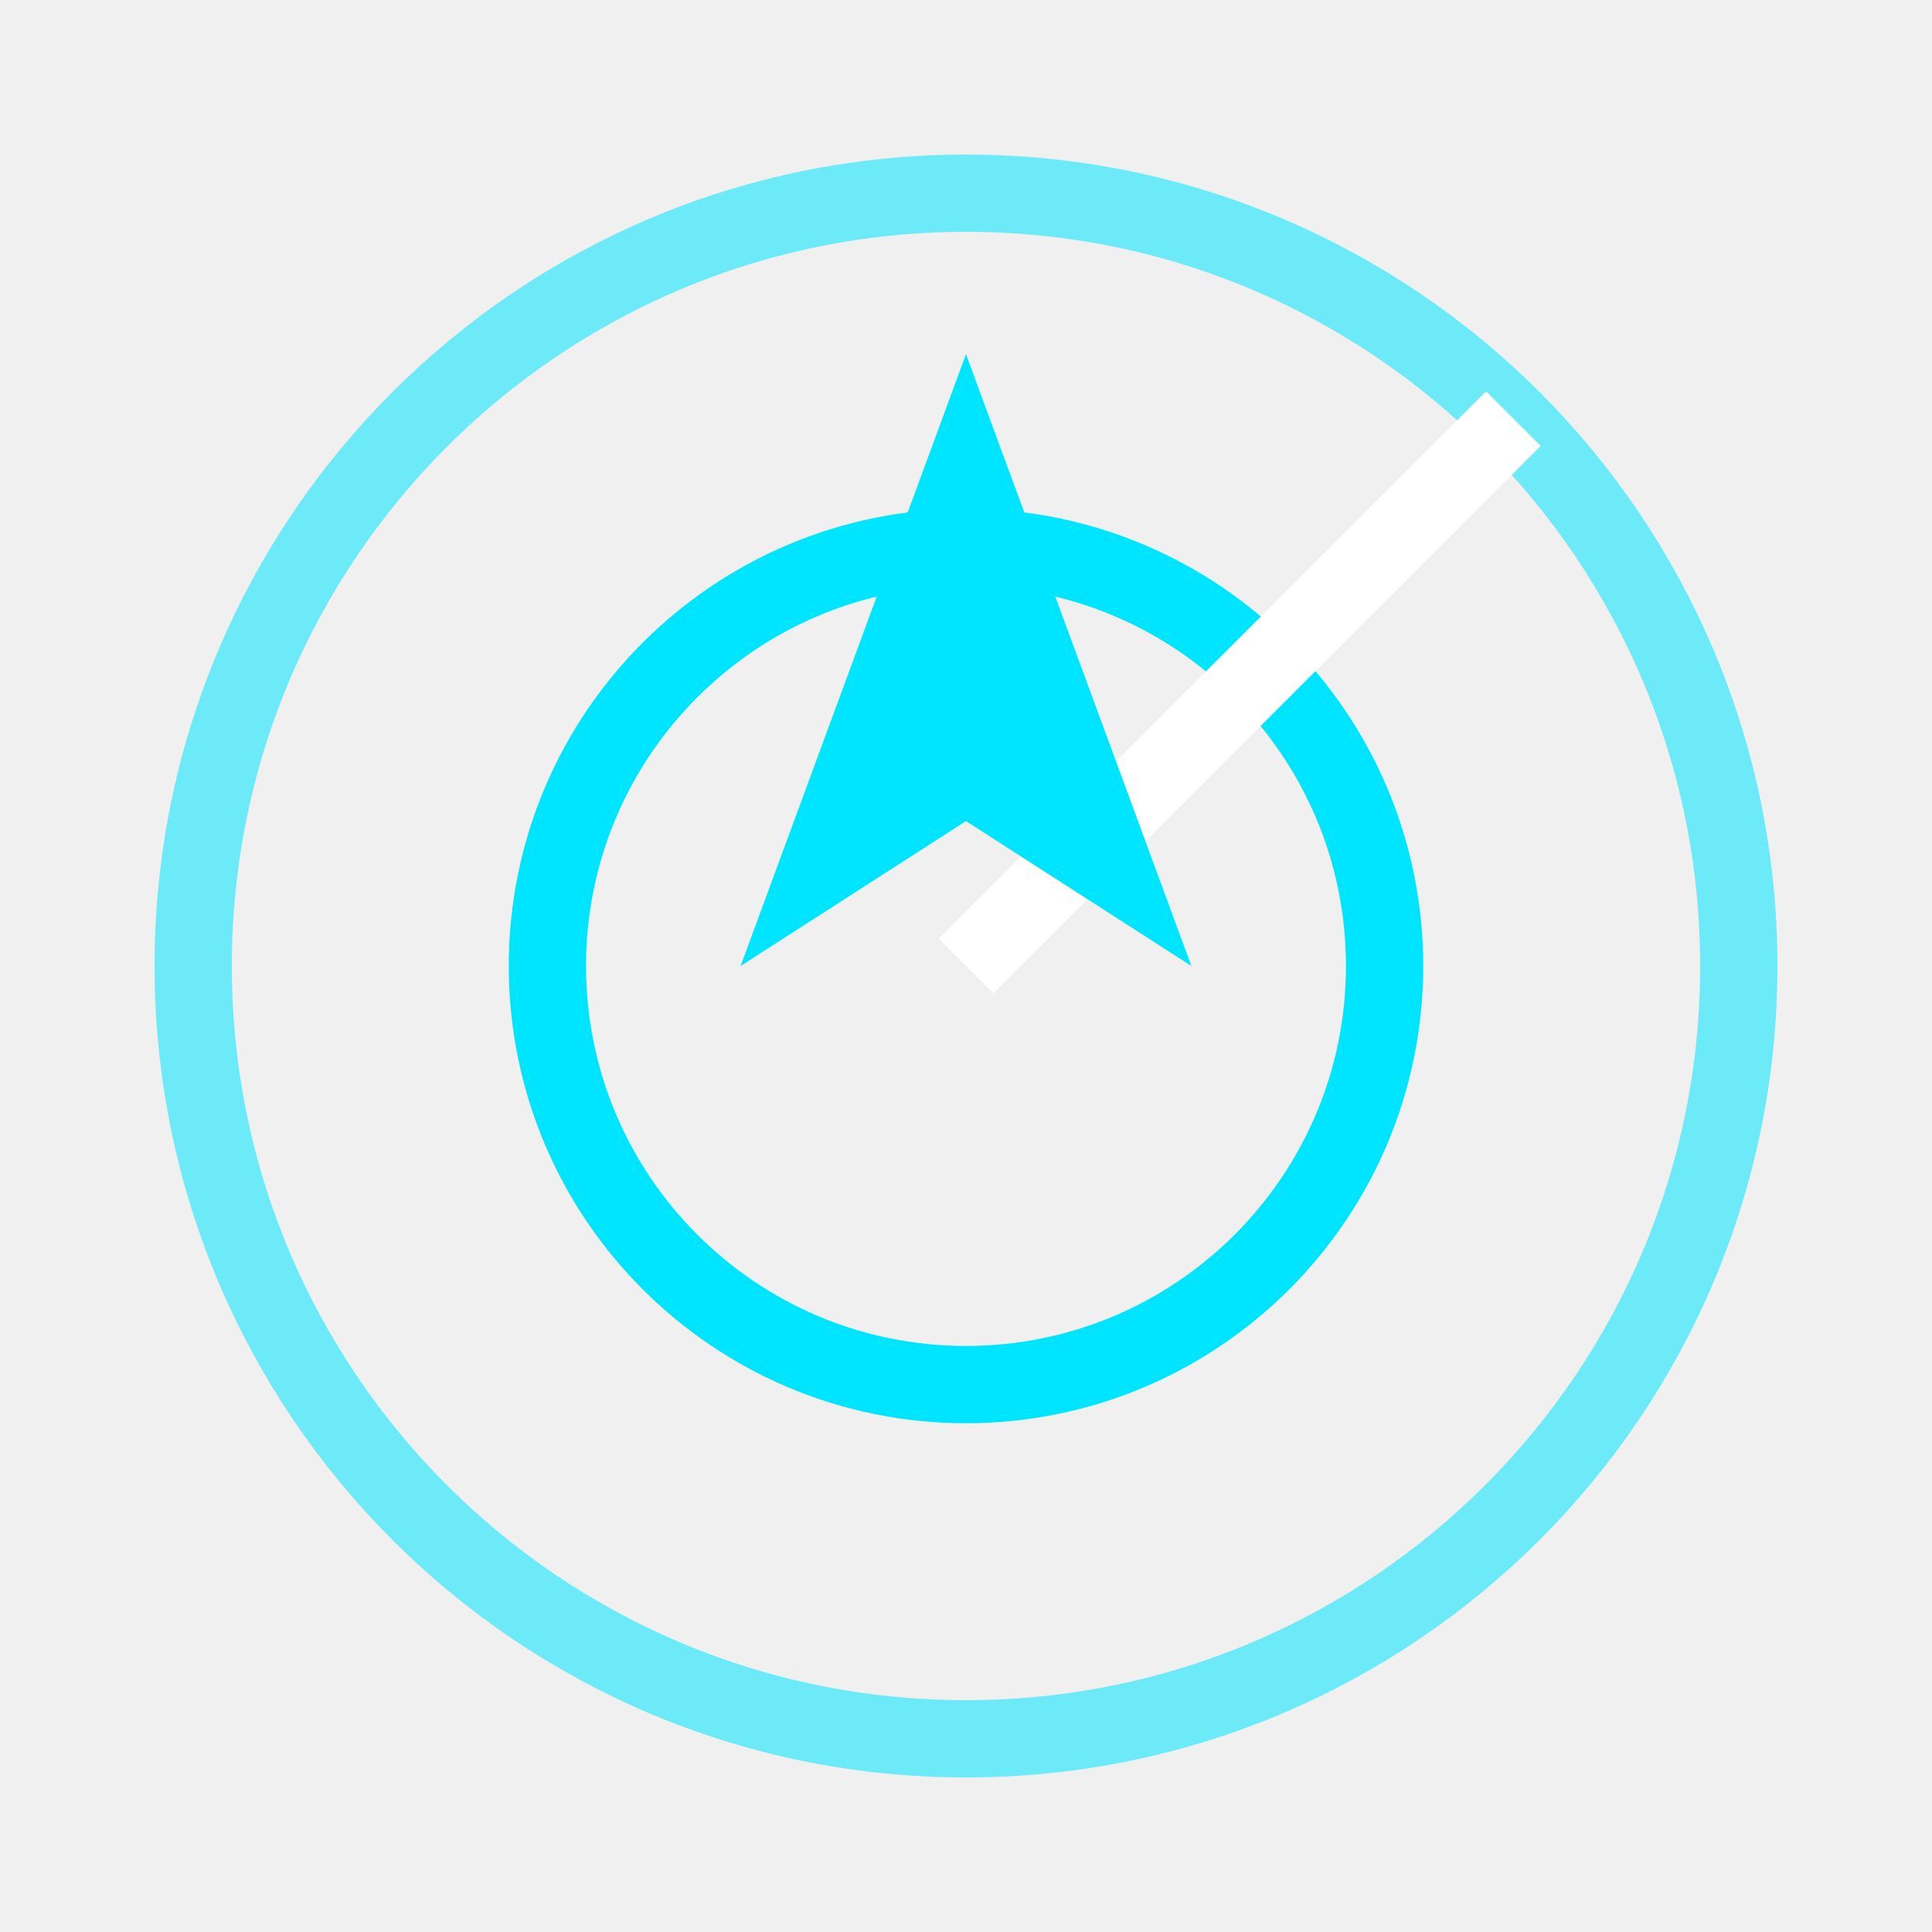
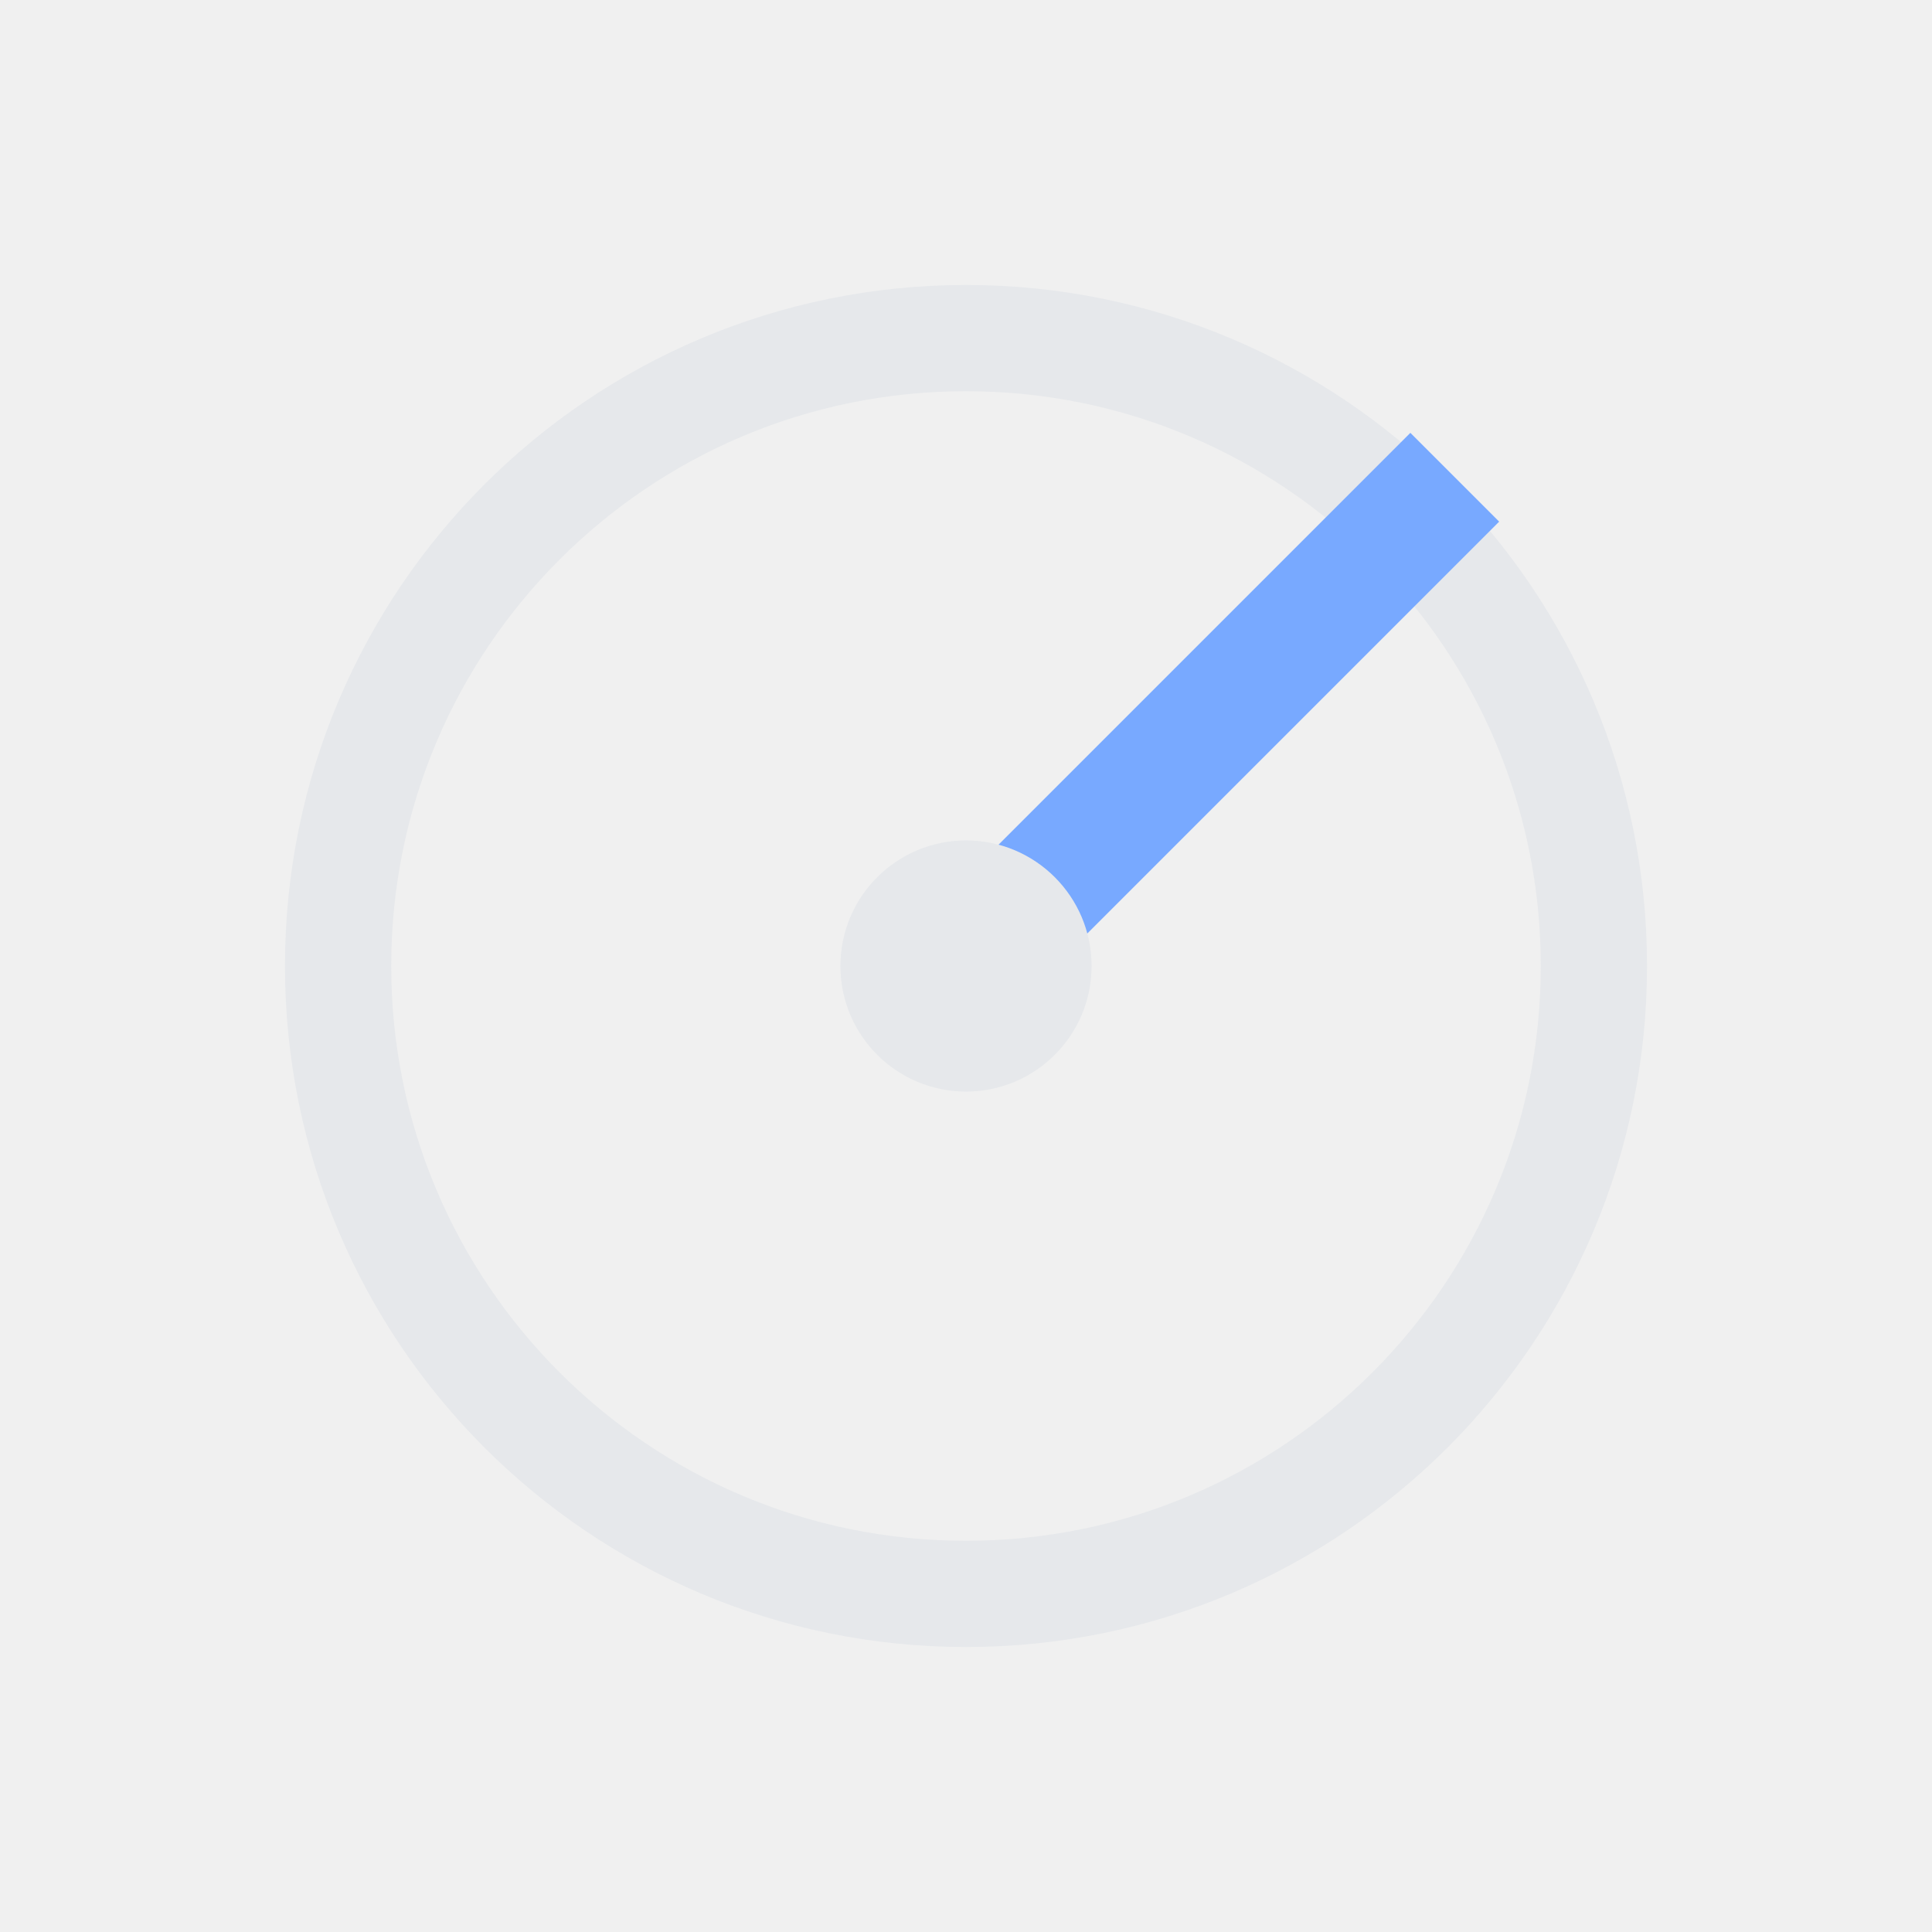
- <svg xmlns="http://www.w3.org/2000/svg" viewBox="0 0 60 60" width="60" height="60">
-   <g fill="none" stroke="#00e5ff" stroke-width="2.4">
-     <circle cx="30" cy="30" r="24" stroke-opacity=".55" />
-     <circle cx="30" cy="30" r="13" />
-     <path d="M30 30 L47 13" stroke="#ffffff" />
-   </g>
-   <path d="M30 11 L37 30 L30 25.5 L23 30 Z" fill="#00e5ff" />
+ <svg xmlns="http://www.w3.org/2000/svg" viewBox="0 0 40 40" width="40" height="40">
+   <circle cx="20" cy="20" r="13" fill="none" stroke="#e6e8eb" stroke-width="2.2" />
+   <path d="M20 20 L29.2 10.8" stroke="#78a9ff" stroke-width="2.6" stroke-linecap="square" />
+   <circle cx="20" cy="20" r="2.6" fill="#e6e8eb" />
</svg>
